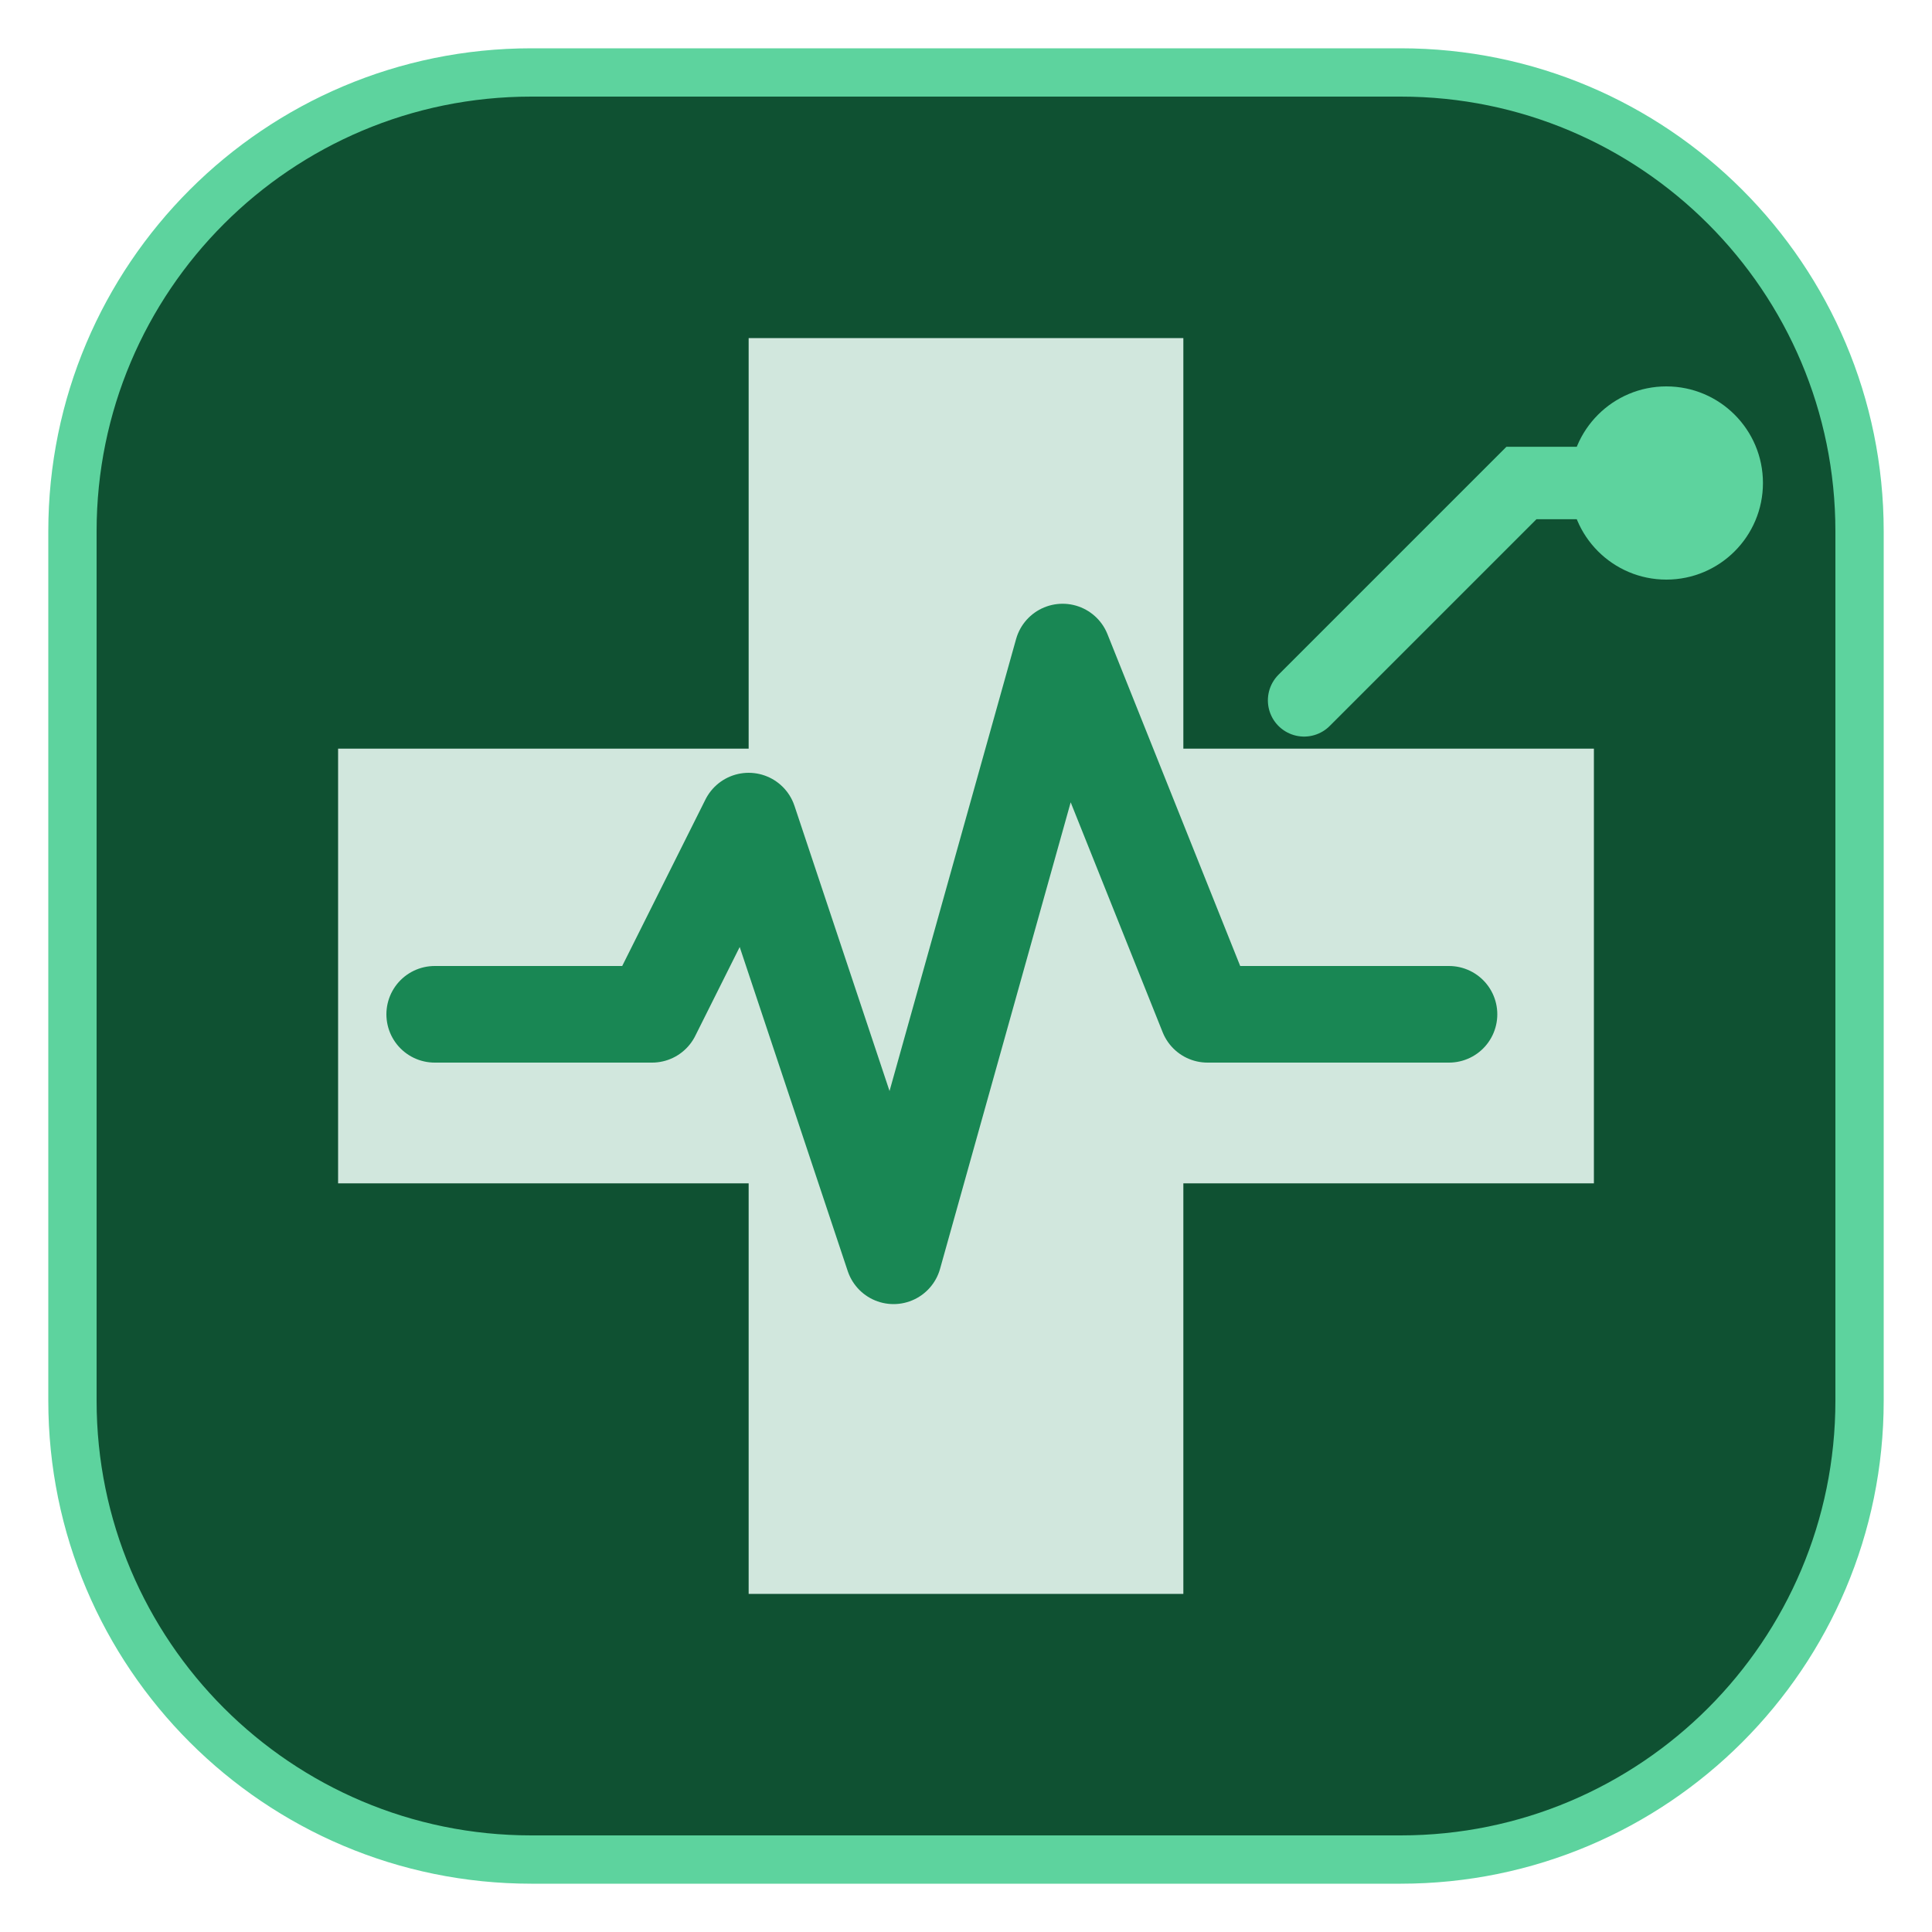
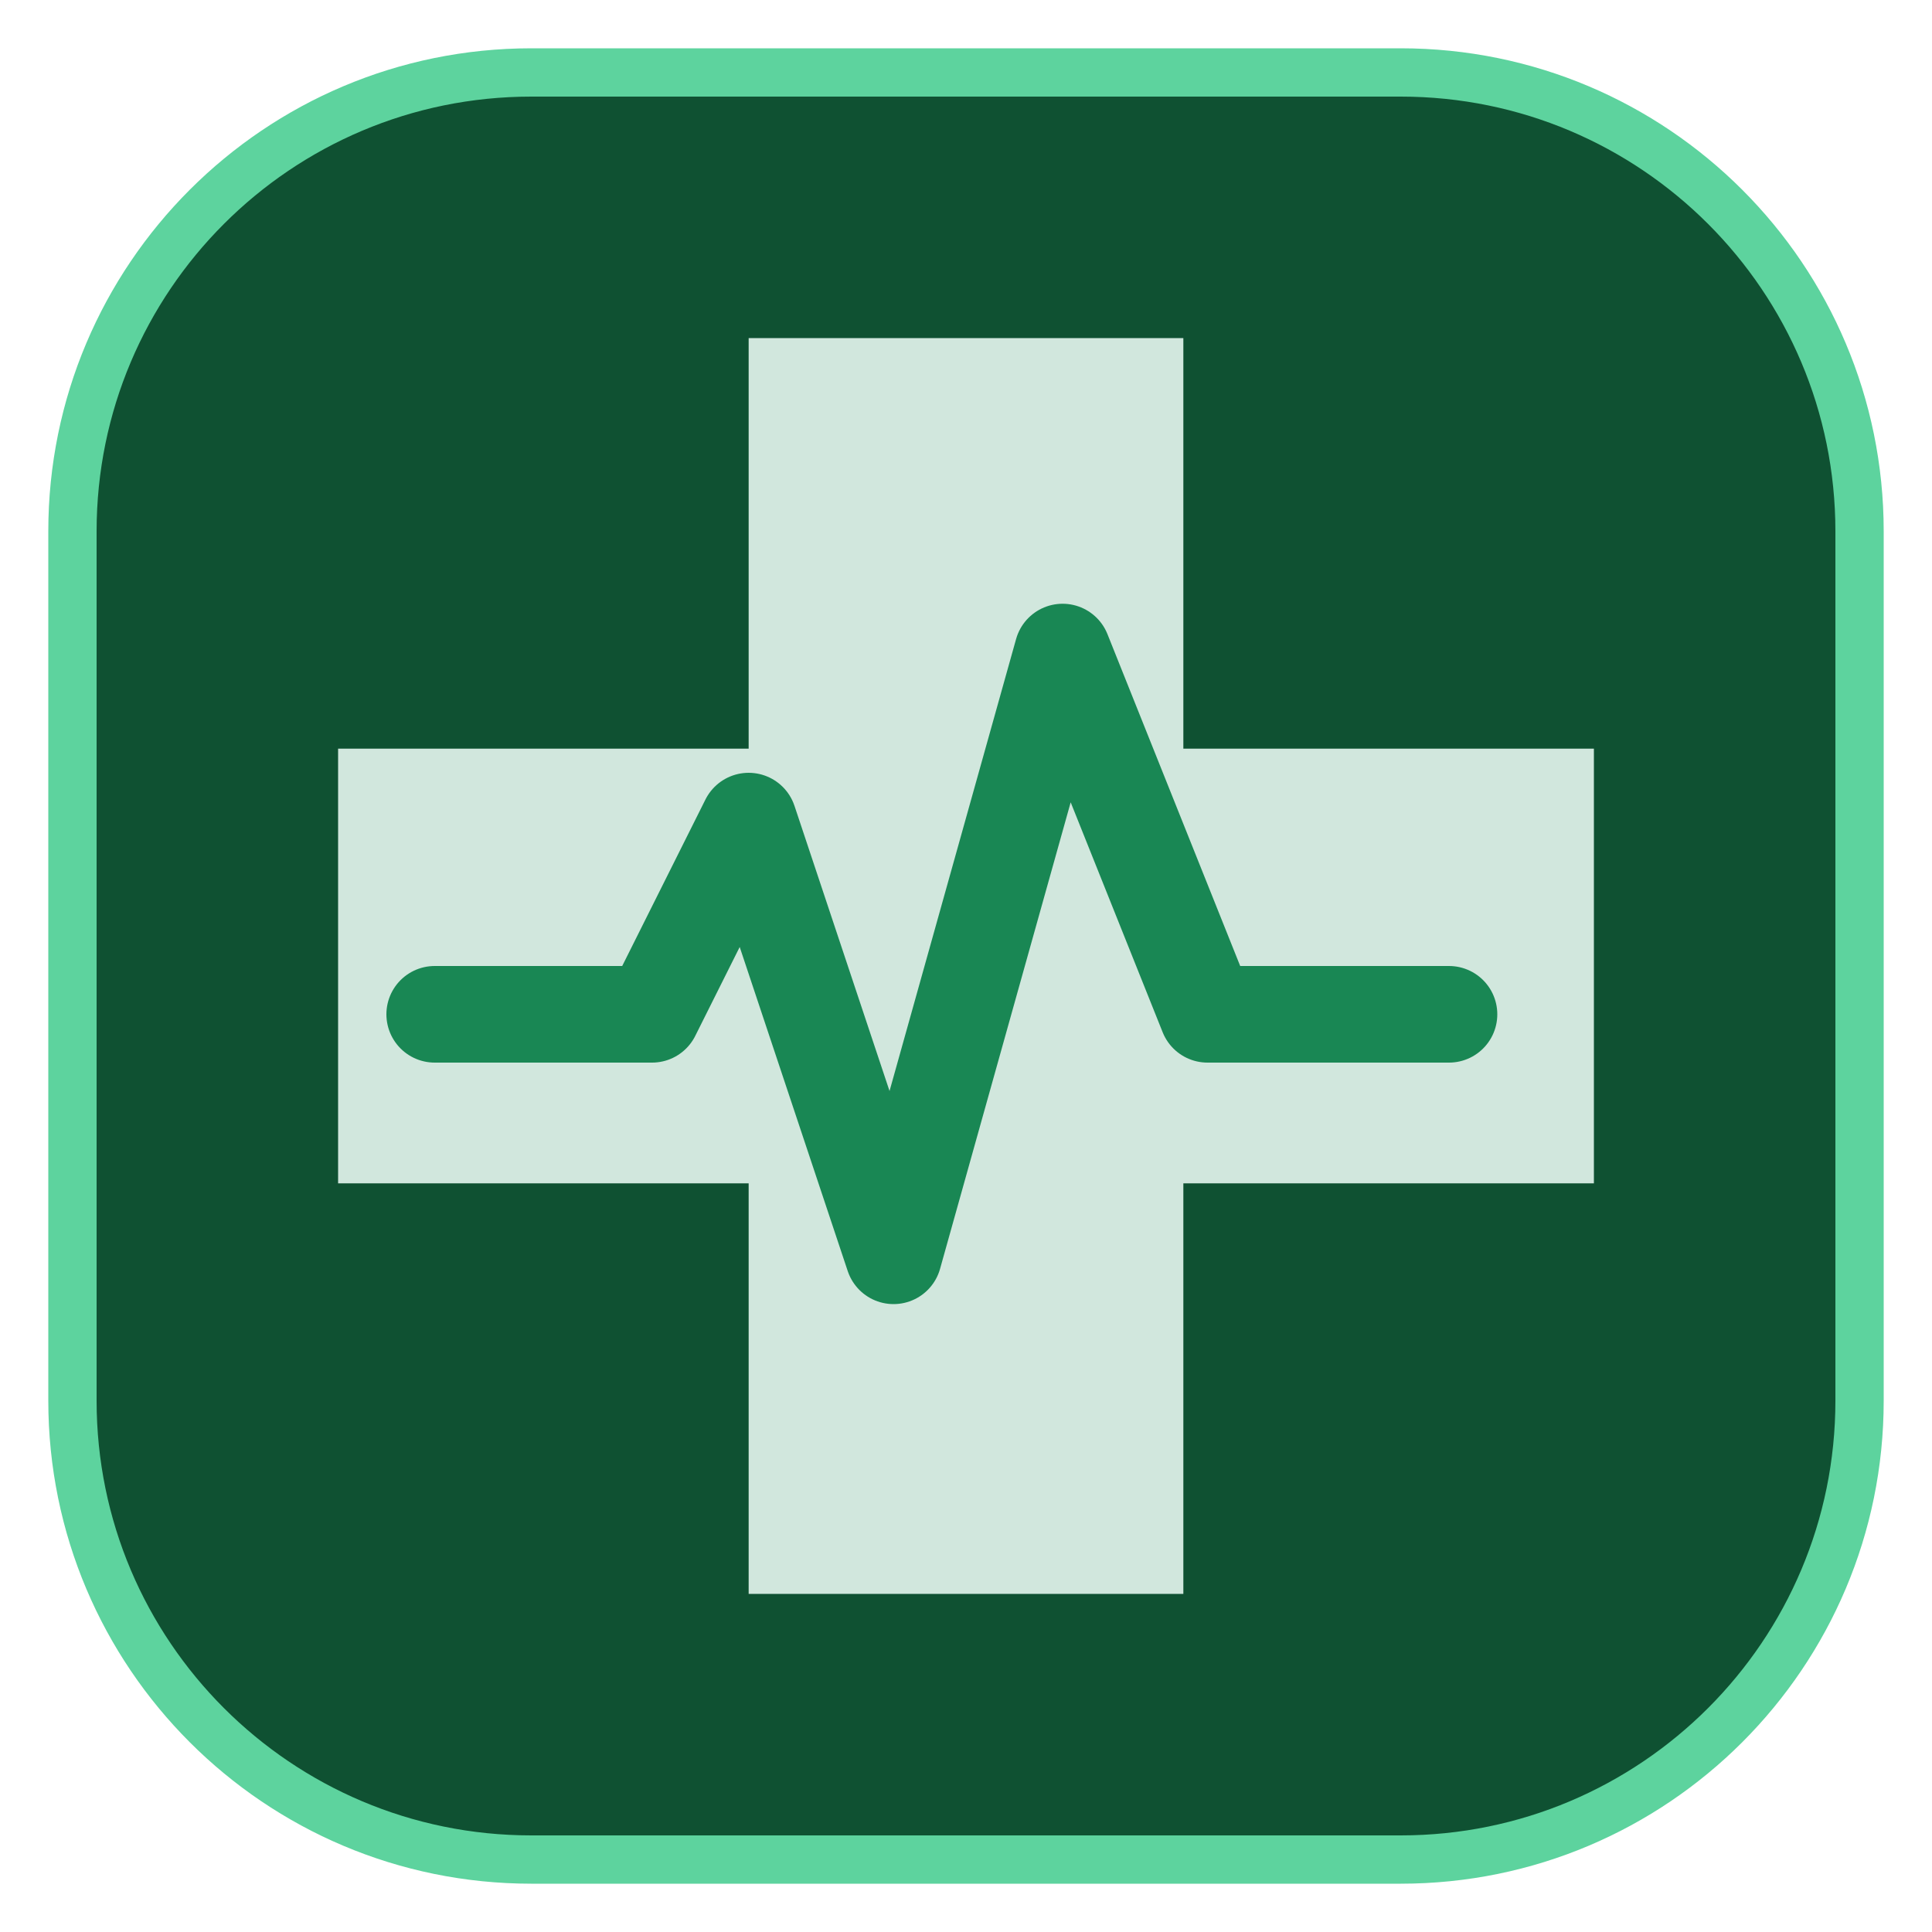
<svg xmlns="http://www.w3.org/2000/svg" viewBox="0 0 80 80">
  <rect x="3" y="3" width="74" height="74" rx="19" fill="#0f5132" stroke="#5dd39e" stroke-width="2" />
  <path d="M31 14h18v17h17v18H49v17H31V49H14V31h17V14Z" fill="#d1e7dd" />
  <path d="M18 42h9l4-8 6 18 7-25 6 15h10" fill="none" stroke="#198754" stroke-width="4" stroke-linecap="round" stroke-linejoin="round" />
-   <path d="M54 29l9-9h6" fill="none" stroke="#5dd39e" stroke-width="3" stroke-linecap="round" />
-   <circle cx="69" cy="20" r="4" fill="#5dd39e" />
</svg>
